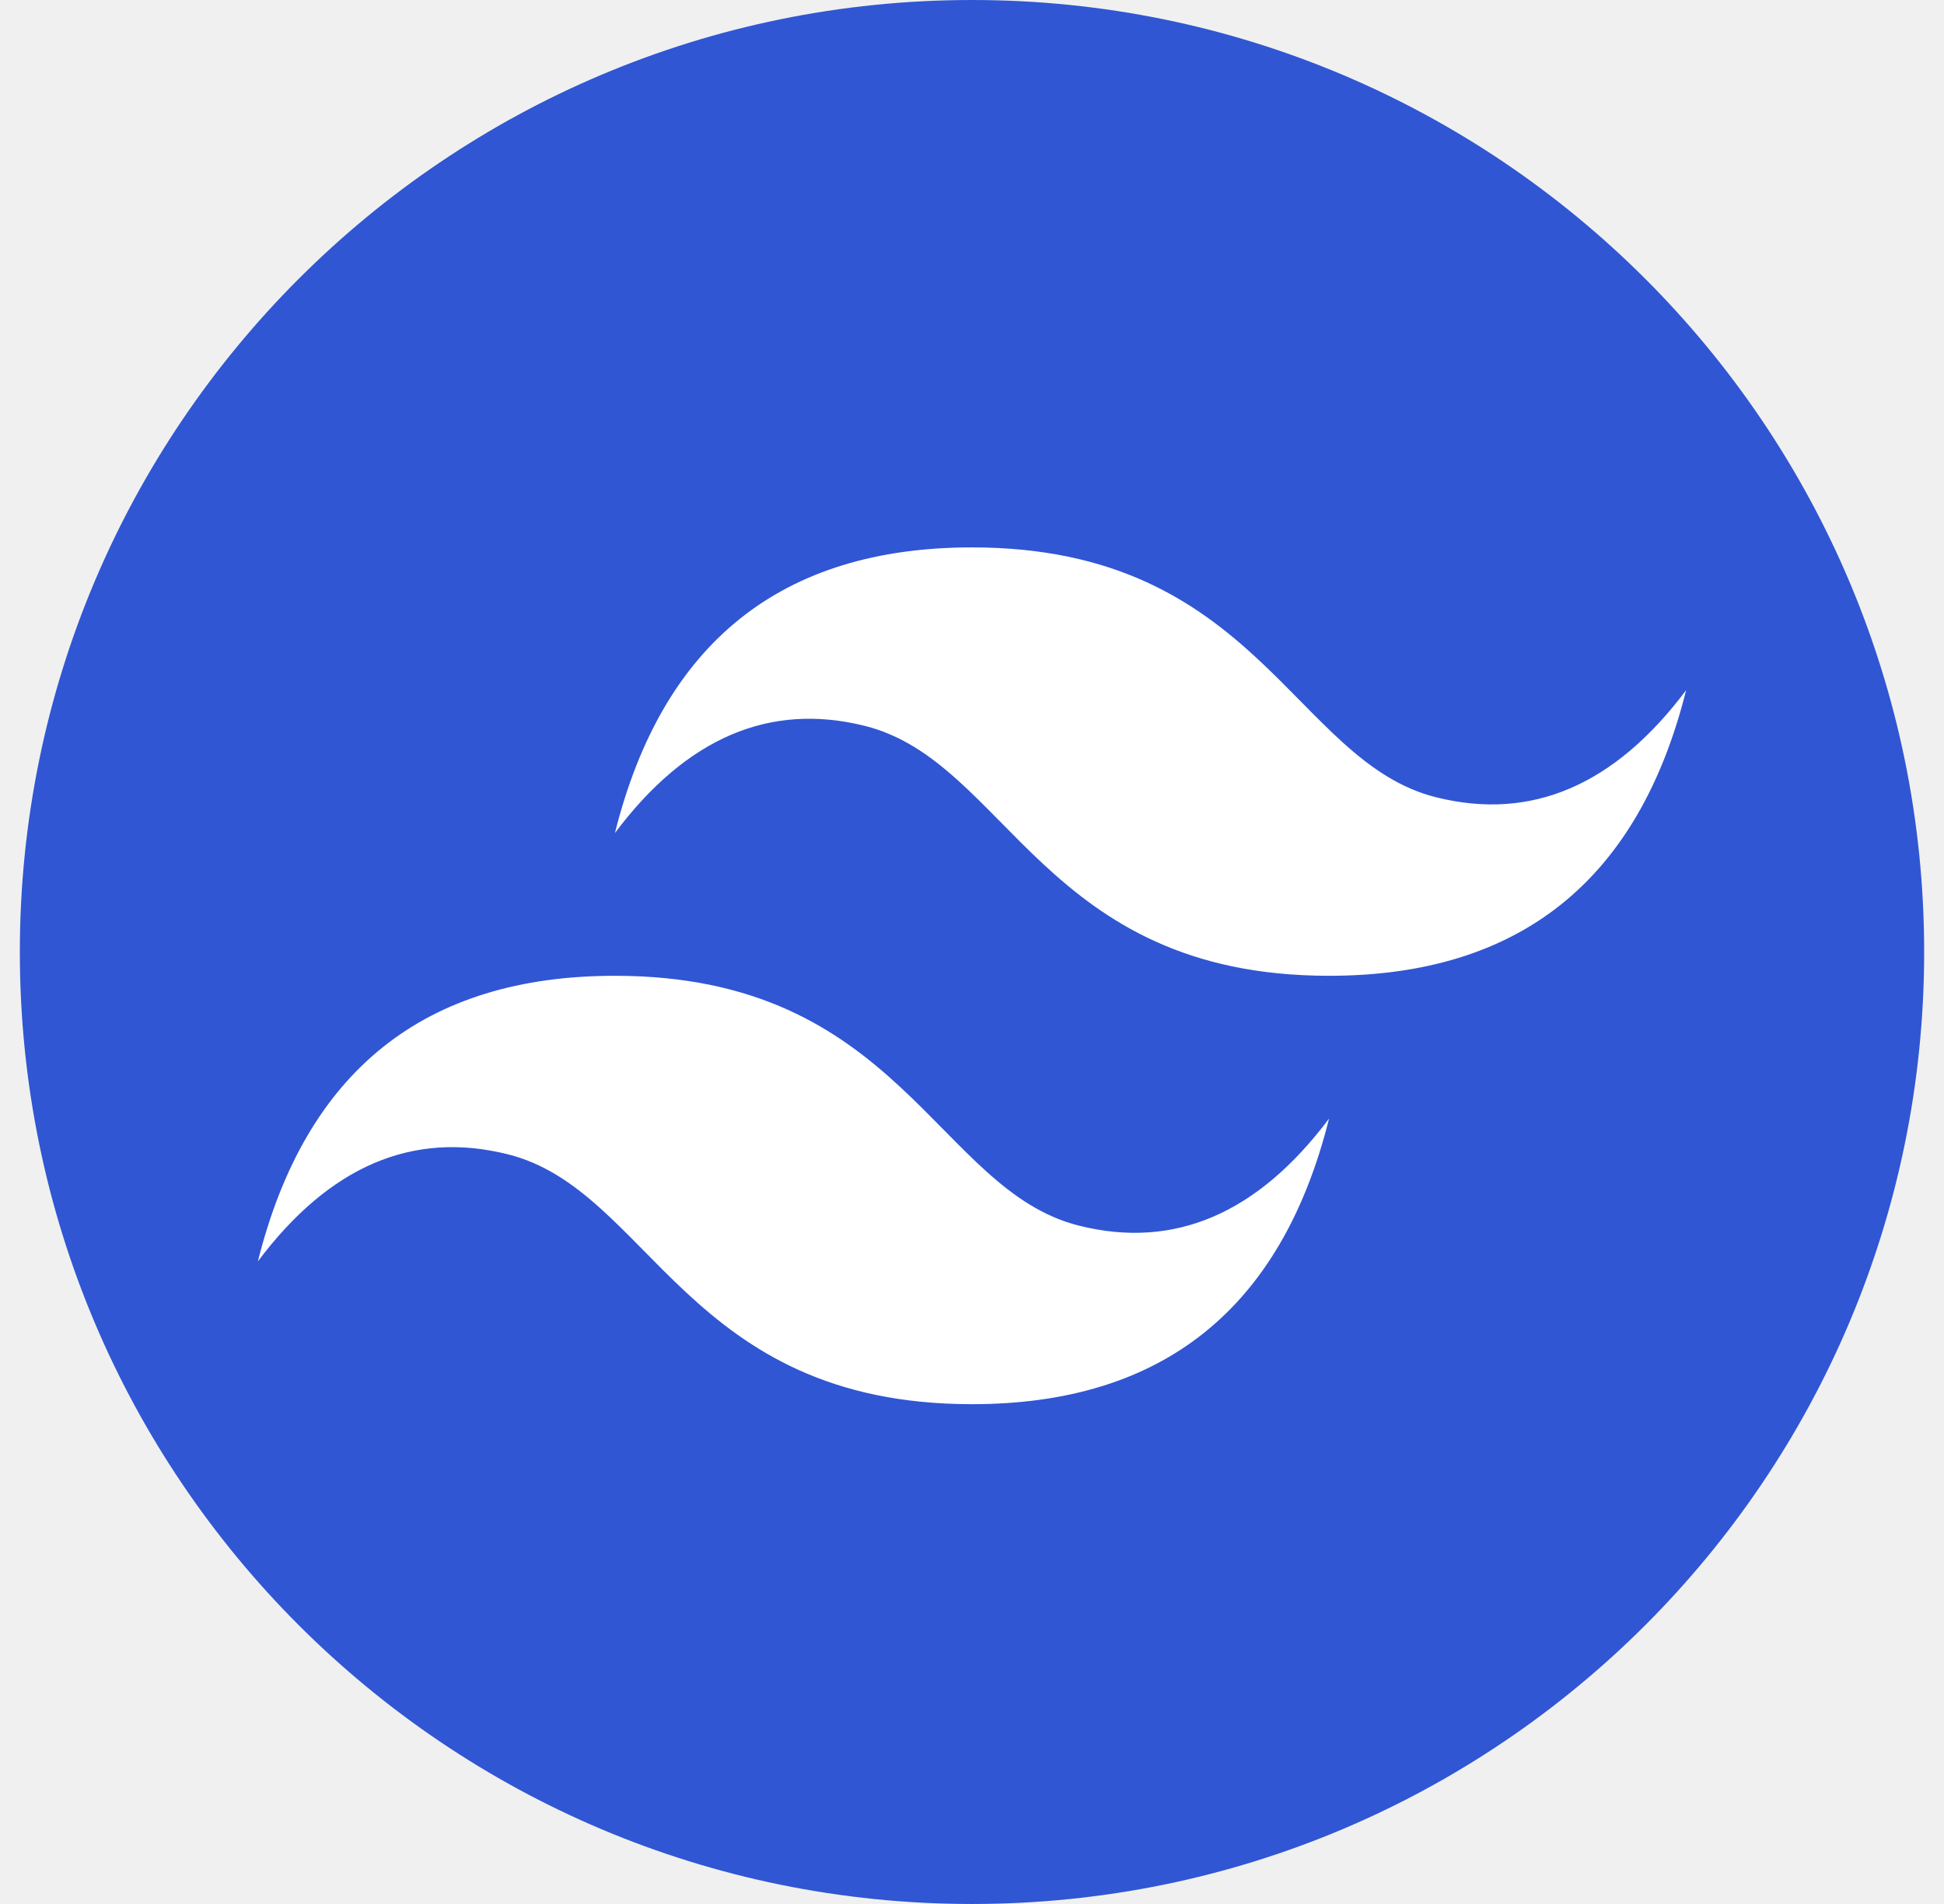
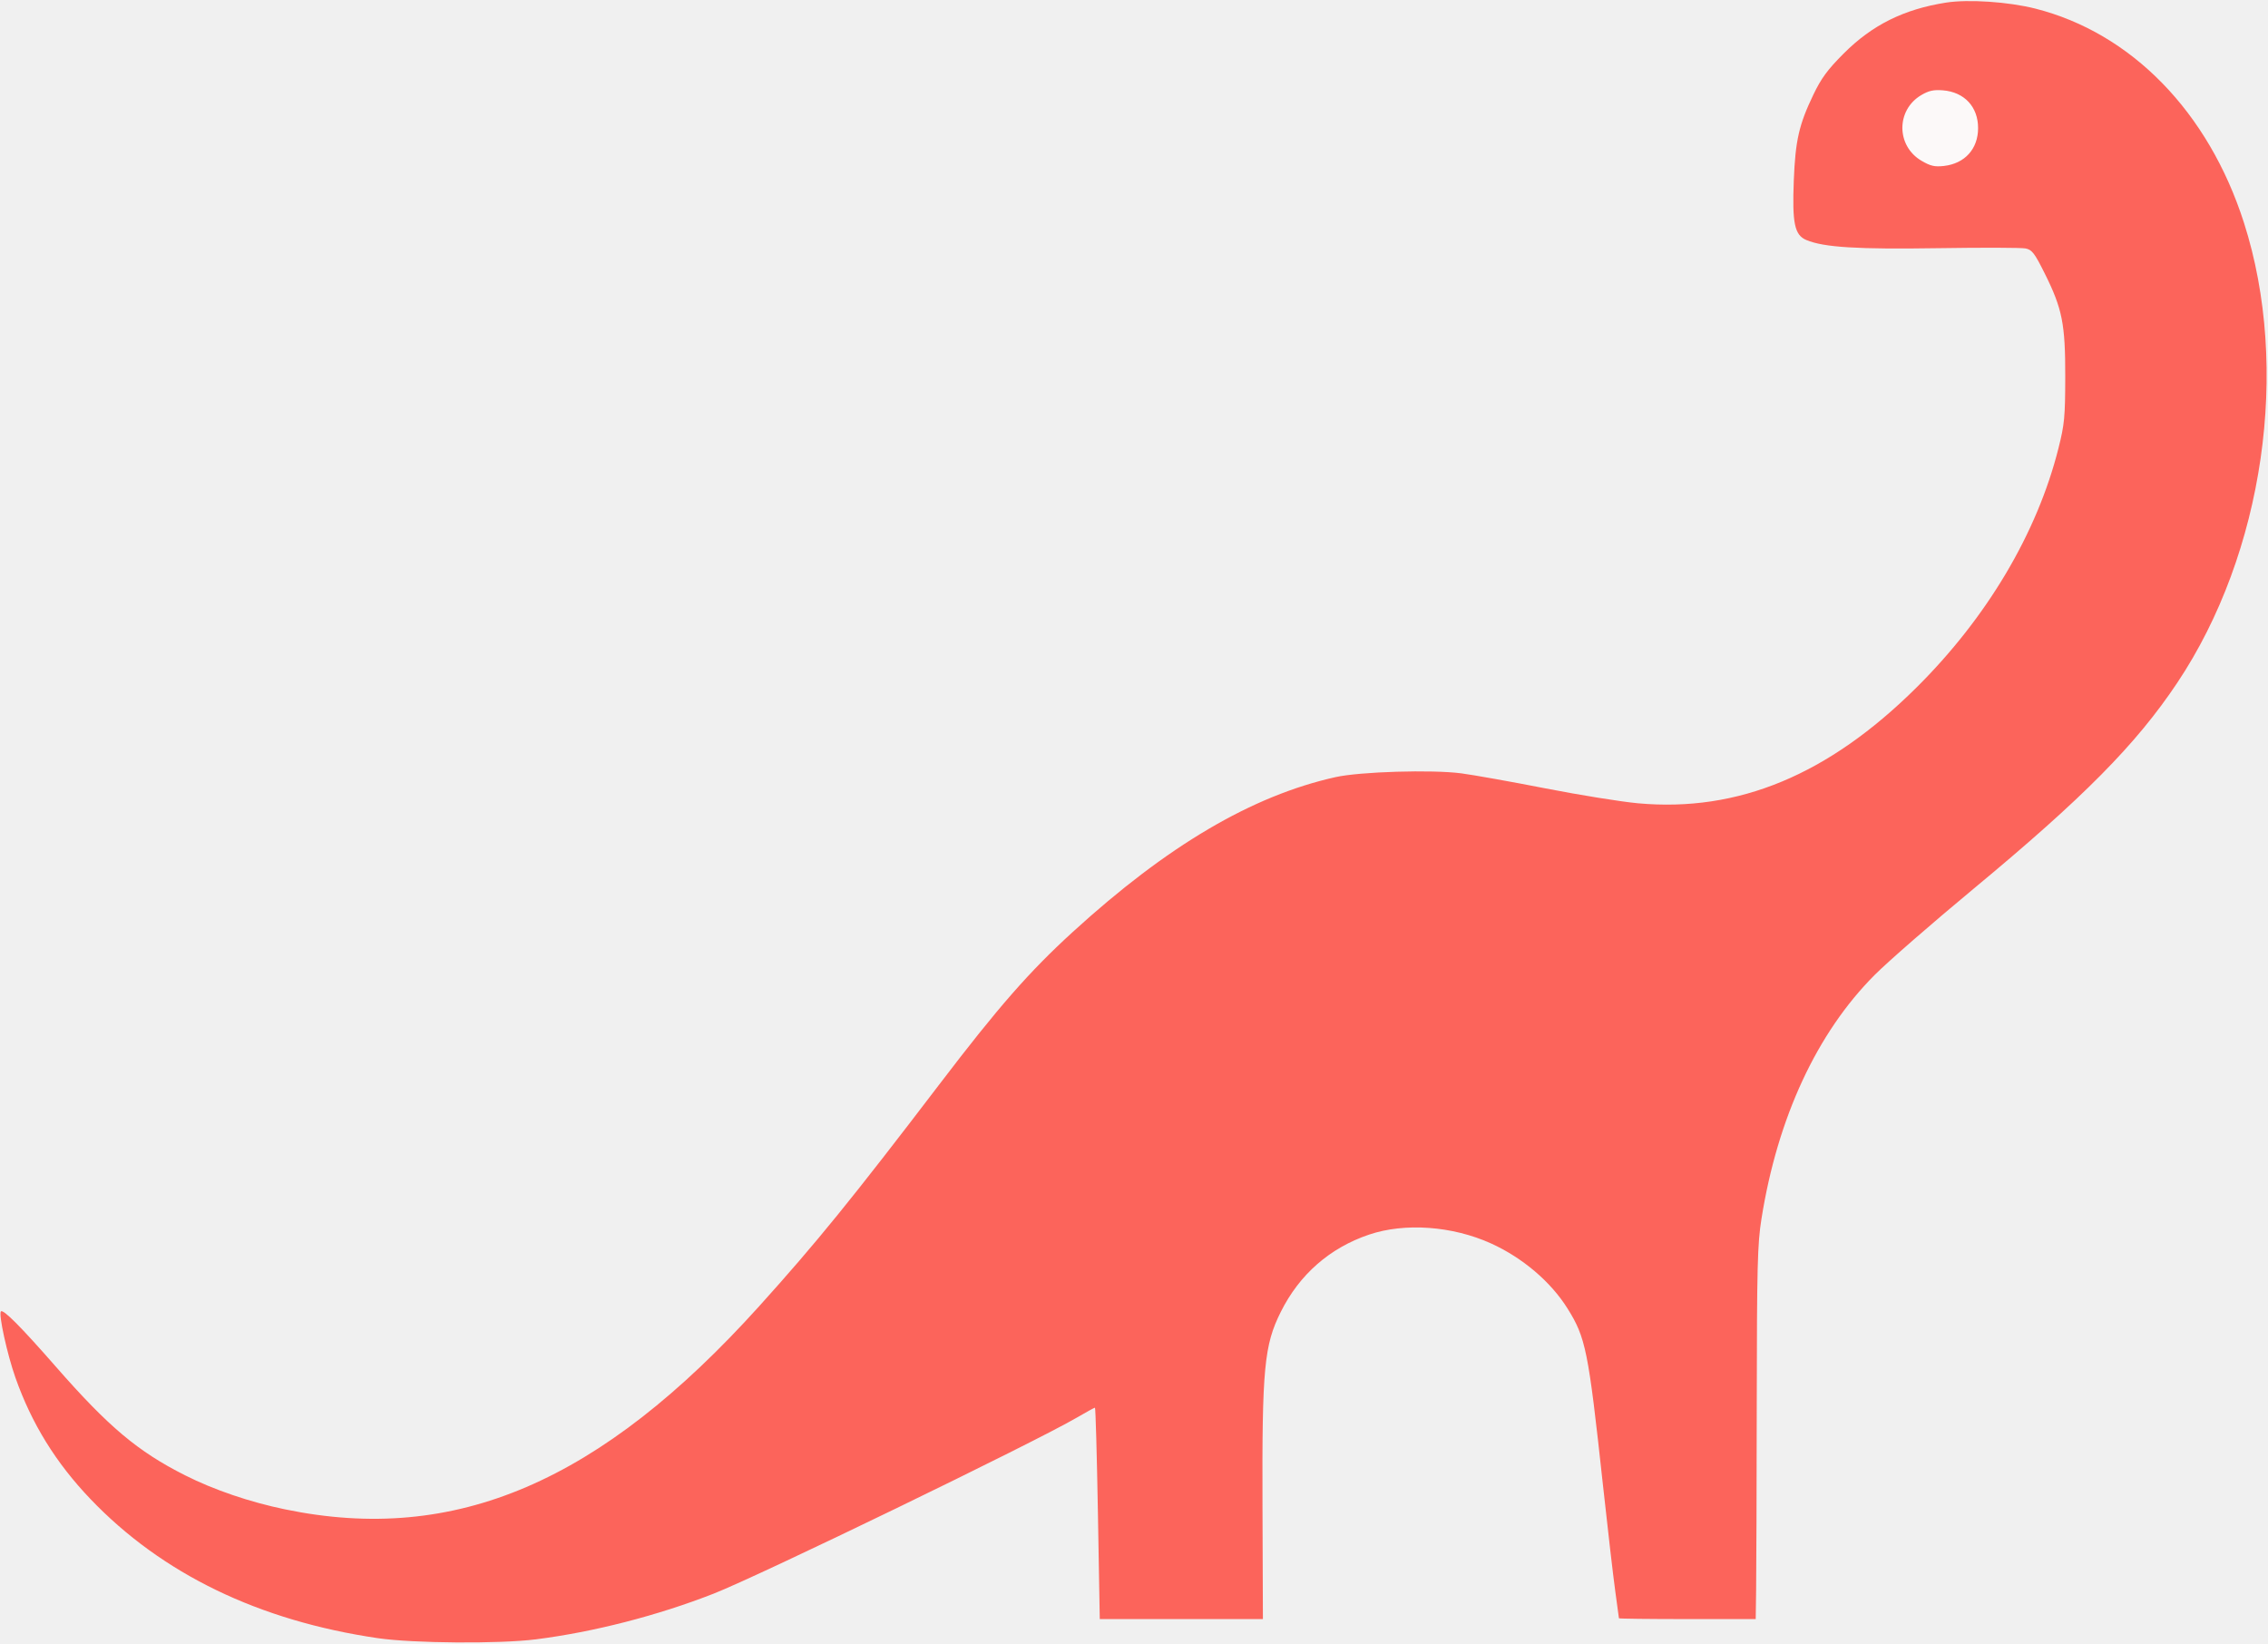
- <svg xmlns="http://www.w3.org/2000/svg" fill="none" height="48" viewBox="0 0 49 48" width="49">
-   <path d="m24.5 48c13.255 0 24-10.745 24-24s-10.745-24-24-24-24 10.745-24 24 10.745 24 24 24z" fill="#3056d3" />
-   <path clip-rule="evenodd" d="m15.5 21c1.2-4.8 4.2-7.2 9-7.2 7.2 0 8.1 5.4 11.7 6.3 2.4.6 4.5-.3 6.3-2.7-1.2 4.8-4.2 7.2-9 7.2-7.2 0-8.1-5.4-11.7-6.3-2.4-.6-4.5.3-6.3 2.7zm-9 10.8c1.2-4.8 4.2-7.2 9-7.2 7.2 0 8.1 5.4 11.7 6.3 2.4.6 4.5-.3 6.3-2.7-1.2 4.8-4.2 7.2-9 7.2-7.2 0-8.1-5.4-11.7-6.3-2.4-.6-4.5.3-6.3 2.7z" fill="#fff" fill-rule="evenodd" />
+ <svg xmlns="http://www.w3.org/2000/svg" width="912" height="661" viewBox="0 0 912 661" version="1.1">
+   <path d="M 772.604 38.208 C 762.397 44.213, 762.439 58.657, 772.680 64.659 C 776.262 66.757, 777.966 67.151, 781.664 66.734 C 790.090 65.785, 795.429 59.876, 795.429 51.500 C 795.429 42.959, 789.926 37.036, 781.324 36.319 C 777.595 36.008, 775.616 36.436, 772.604 38.208" stroke="none" fill="#fcf9f9" fill-rule="evenodd" />
+   <path d="M 782.539 1.047 C 765.559 3.708, 752.810 10.051, 741.347 21.544 C 734.880 28.028, 732.361 31.453, 729.165 38.109 C 723.406 50.104, 721.949 56.488, 721.317 72.500 C 720.632 89.833, 721.622 94.526, 726.381 96.515 C 733.441 99.465, 746.880 100.292, 779.500 99.785 C 797.100 99.511, 812.850 99.560, 814.500 99.894 C 817.103 100.420, 818.118 101.739, 822.167 109.850 C 829.296 124.133, 830.506 130.202, 830.470 151.500 C 830.442 167.663, 830.165 170.594, 827.747 180.217 C 819.173 214.343, 798.999 248.326, 770.586 276.500 C 735.182 311.606, 698.981 326.643, 658.673 322.985 C 651.978 322.377, 635.250 319.683, 621.500 316.998 C 607.750 314.312, 592.506 311.589, 587.624 310.947 C 575.808 309.392, 546.902 310.262, 537 312.471 C 503.454 319.954, 469.393 340.022, 431.446 374.660 C 413.869 390.703, 401.553 404.769, 377.735 436 C 342.660 481.992, 328.198 499.797, 305.296 525.181 C 241.360 596.048, 183.079 621.028, 114.663 606.887 C 100.416 603.943, 86.064 599.058, 74.437 593.196 C 55.408 583.602, 43.675 573.741, 22.450 549.500 C 8.396 533.448, 1.330 526.337, 0.379 527.287 C -0.664 528.330, 2.855 544.431, 6.196 553.900 C 12.734 572.433, 22.468 588.183, 36.376 602.734 C 65.131 632.817, 104.077 651.670, 151.942 658.675 C 166.085 660.746, 200.827 661.002, 215.500 659.144 C 238.740 656.202, 264.482 649.583, 287 640.760 C 305.440 633.535, 415.804 580.043, 433.041 569.976 C 436.786 567.789, 440.052 566, 440.301 566 C 440.550 566, 441.086 585.125, 441.494 608.500 L 442.235 651 475.035 651 L 507.834 651 507.667 605.250 C 507.466 550.148, 508.342 540.877, 515.017 527.500 C 522.540 512.424, 534.712 501.762, 550.500 496.419 C 564.913 491.540, 584.050 492.922, 599.576 499.962 C 612.200 505.686, 623.542 515.314, 630.249 526 C 637.662 537.810, 638.678 542.832, 644.505 596.500 C 646.476 614.650, 648.743 634.191, 649.544 639.924 C 650.345 645.657, 651 650.495, 651 650.674 C 651 650.853, 663.375 651, 678.500 651 L 706 651 706.168 639.250 C 706.260 632.788, 706.372 599.150, 706.418 564.500 C 706.490 508.778, 706.710 500.179, 708.314 490.067 C 714.767 449.414, 730.613 415.275, 753.832 392.006 C 759.149 386.677, 777 371.123, 793.500 357.443 C 837.823 320.693, 858.984 299.299, 875.537 274.500 C 910.335 222.370, 921.089 148.072, 902.315 89.500 C 888.060 45.028, 857.101 13.267, 818.451 3.462 C 807.664 0.726, 791.516 -0.360, 782.539 1.047 M 772.604 38.208 C 762.397 44.213, 762.439 58.657, 772.680 64.659 C 776.262 66.757, 777.966 67.151, 781.664 66.734 C 790.090 65.785, 795.429 59.876, 795.429 51.500 C 795.429 42.959, 789.926 37.036, 781.324 36.319 C 777.595 36.008, 775.616 36.436, 772.604 38.208" stroke="none" fill="#fc645b" fill-rule="evenodd" />
</svg>
